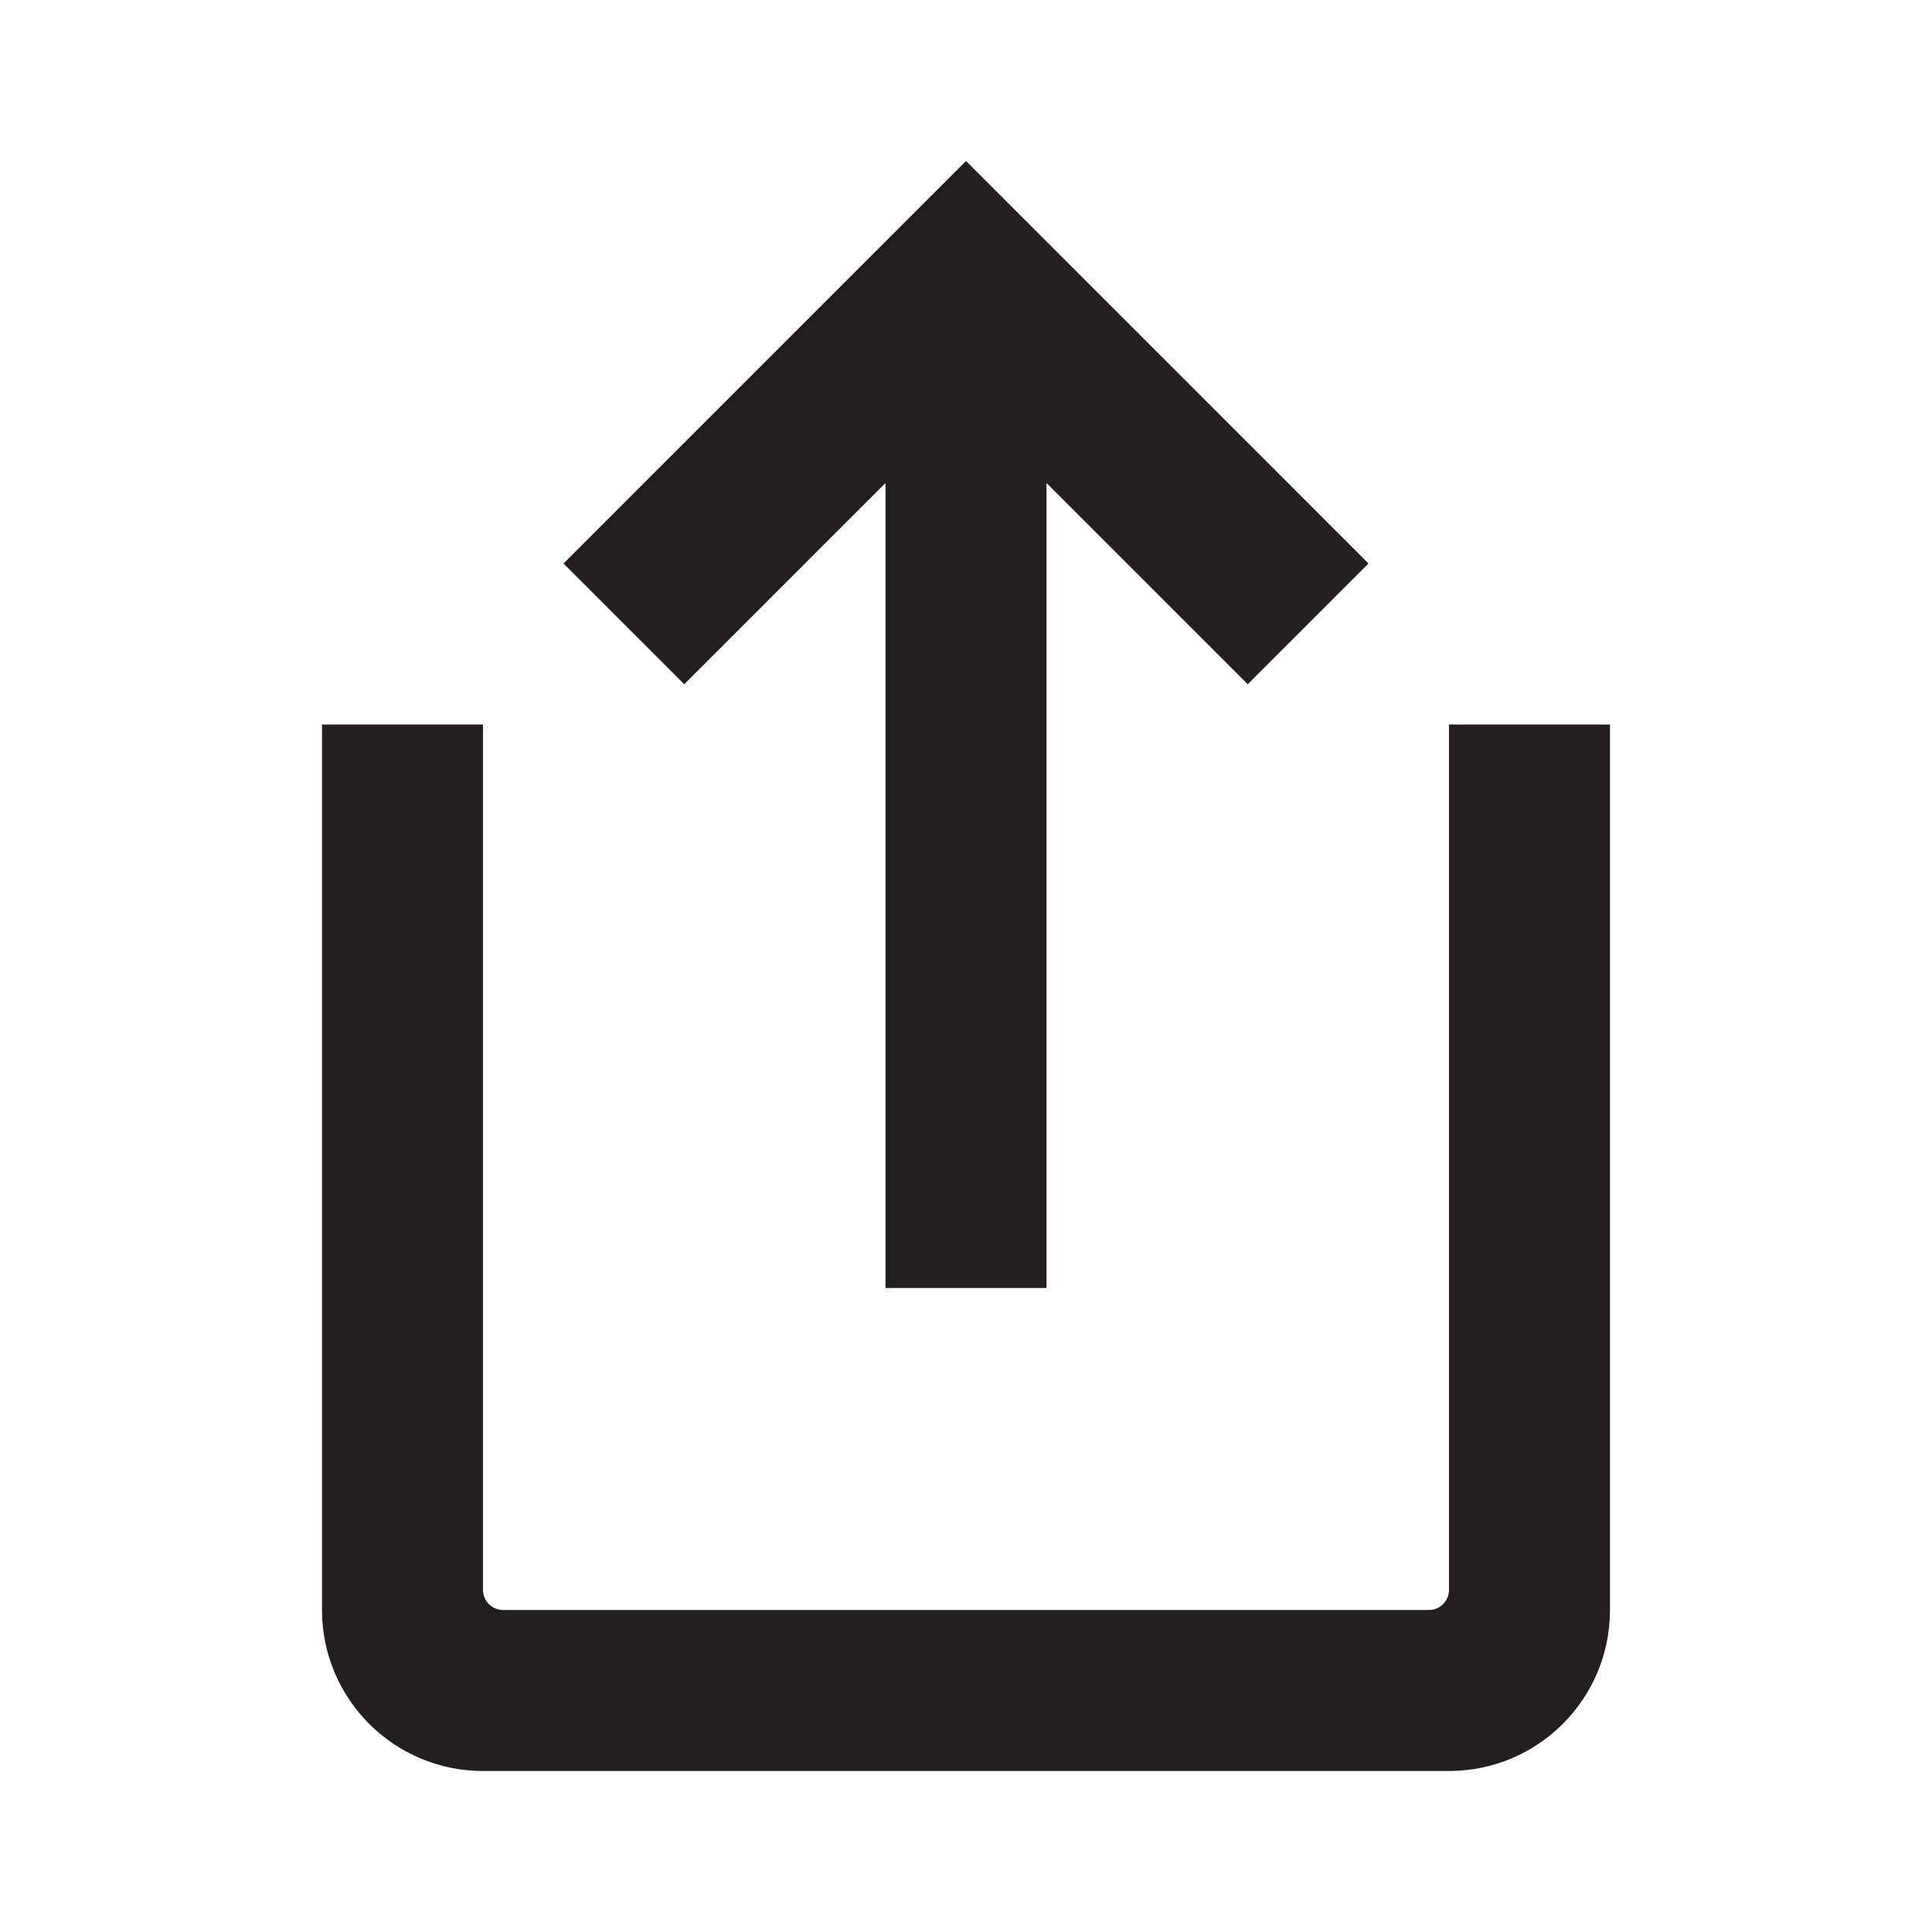
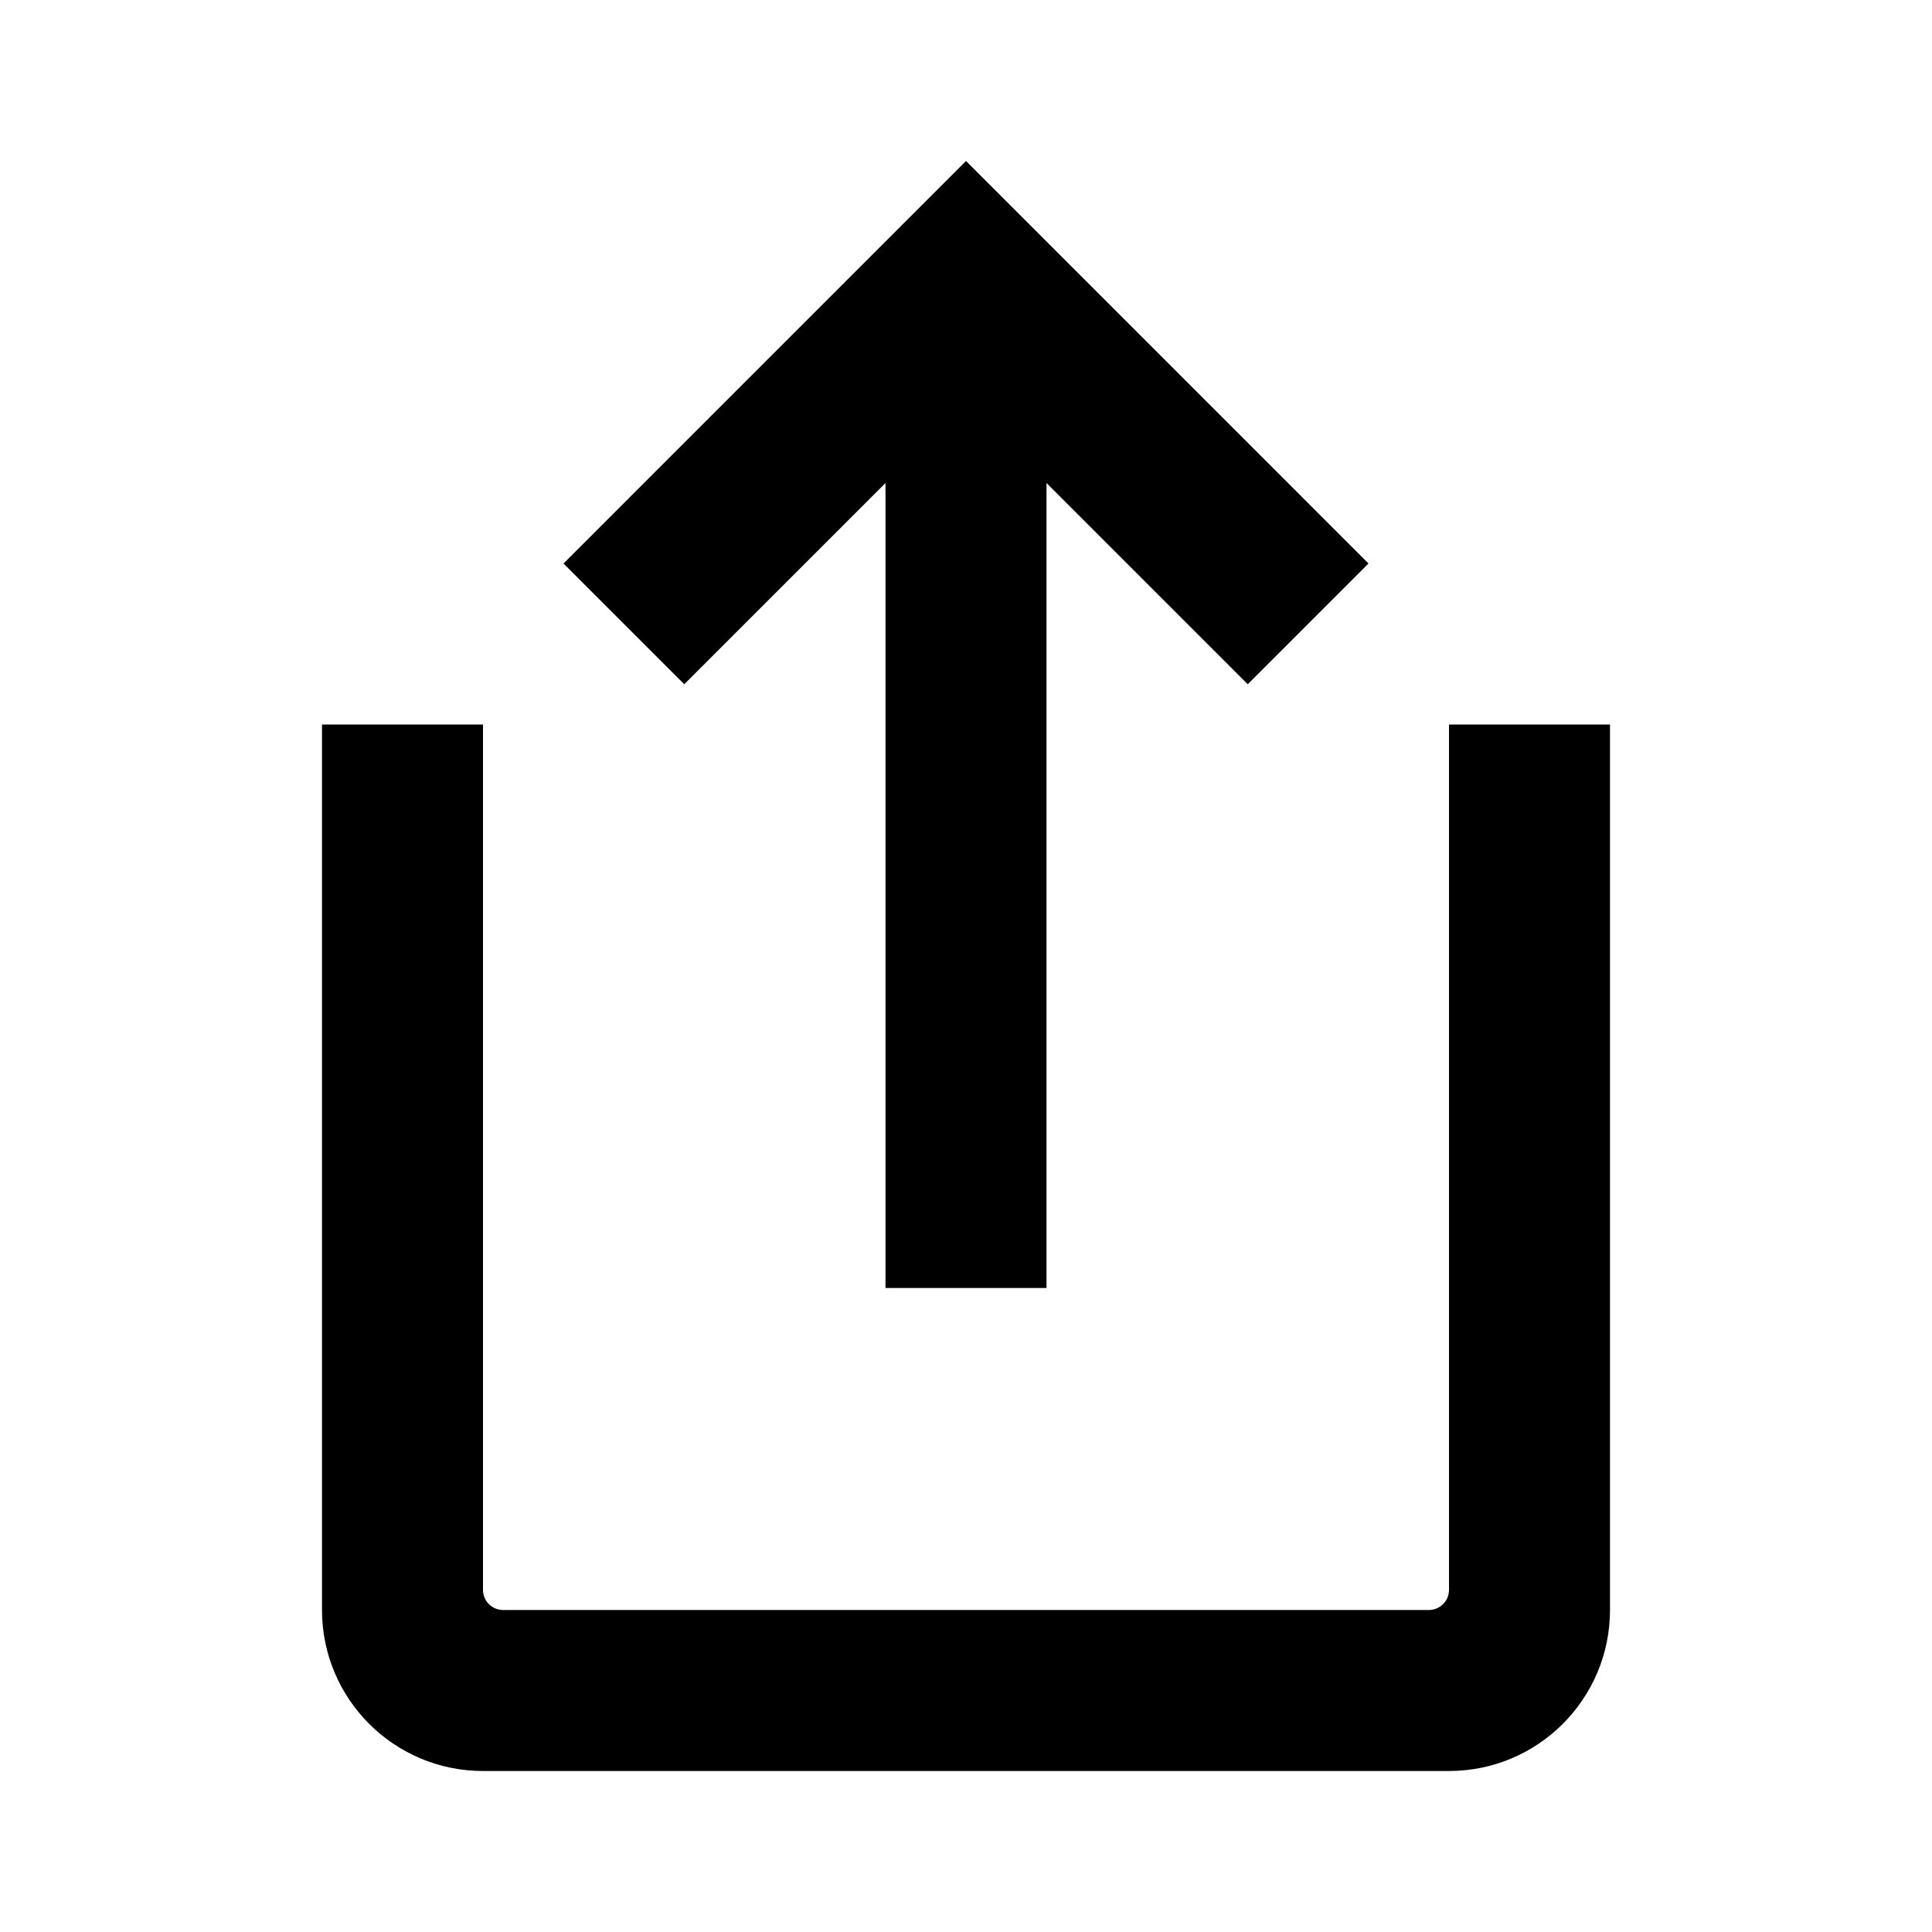
- <svg xmlns="http://www.w3.org/2000/svg" id="icon" viewBox="0 0 24 24">
-   <path d="M20,9V20a2,2,0,0,1-2,2H6a2,2,0,0,1-2-2V9H6V19.75a.25.25,0,0,0,.25.25h11.5a.25.25,0,0,0,.25-.25V9ZM11,6V16h2V6l2.5,2.5L17,7,12,2,7,7,8.5,8.5Z" fill="#231f20" />
+ <svg xmlns="http://www.w3.org/2000/svg" viewBox="0 0 24 24">
+   <path d="M20 9v11a2 2 0 0 1-2 2H6a2 2 0 0 1-2-2V9h2v10.75a.25.25 0 0 0 .25.25h11.5a.25.25 0 0 0 .25-.25V9zm-9-3v10h2V6l2.5 2.5L17 7l-5-5-5 5 1.5 1.5z" />
</svg>
